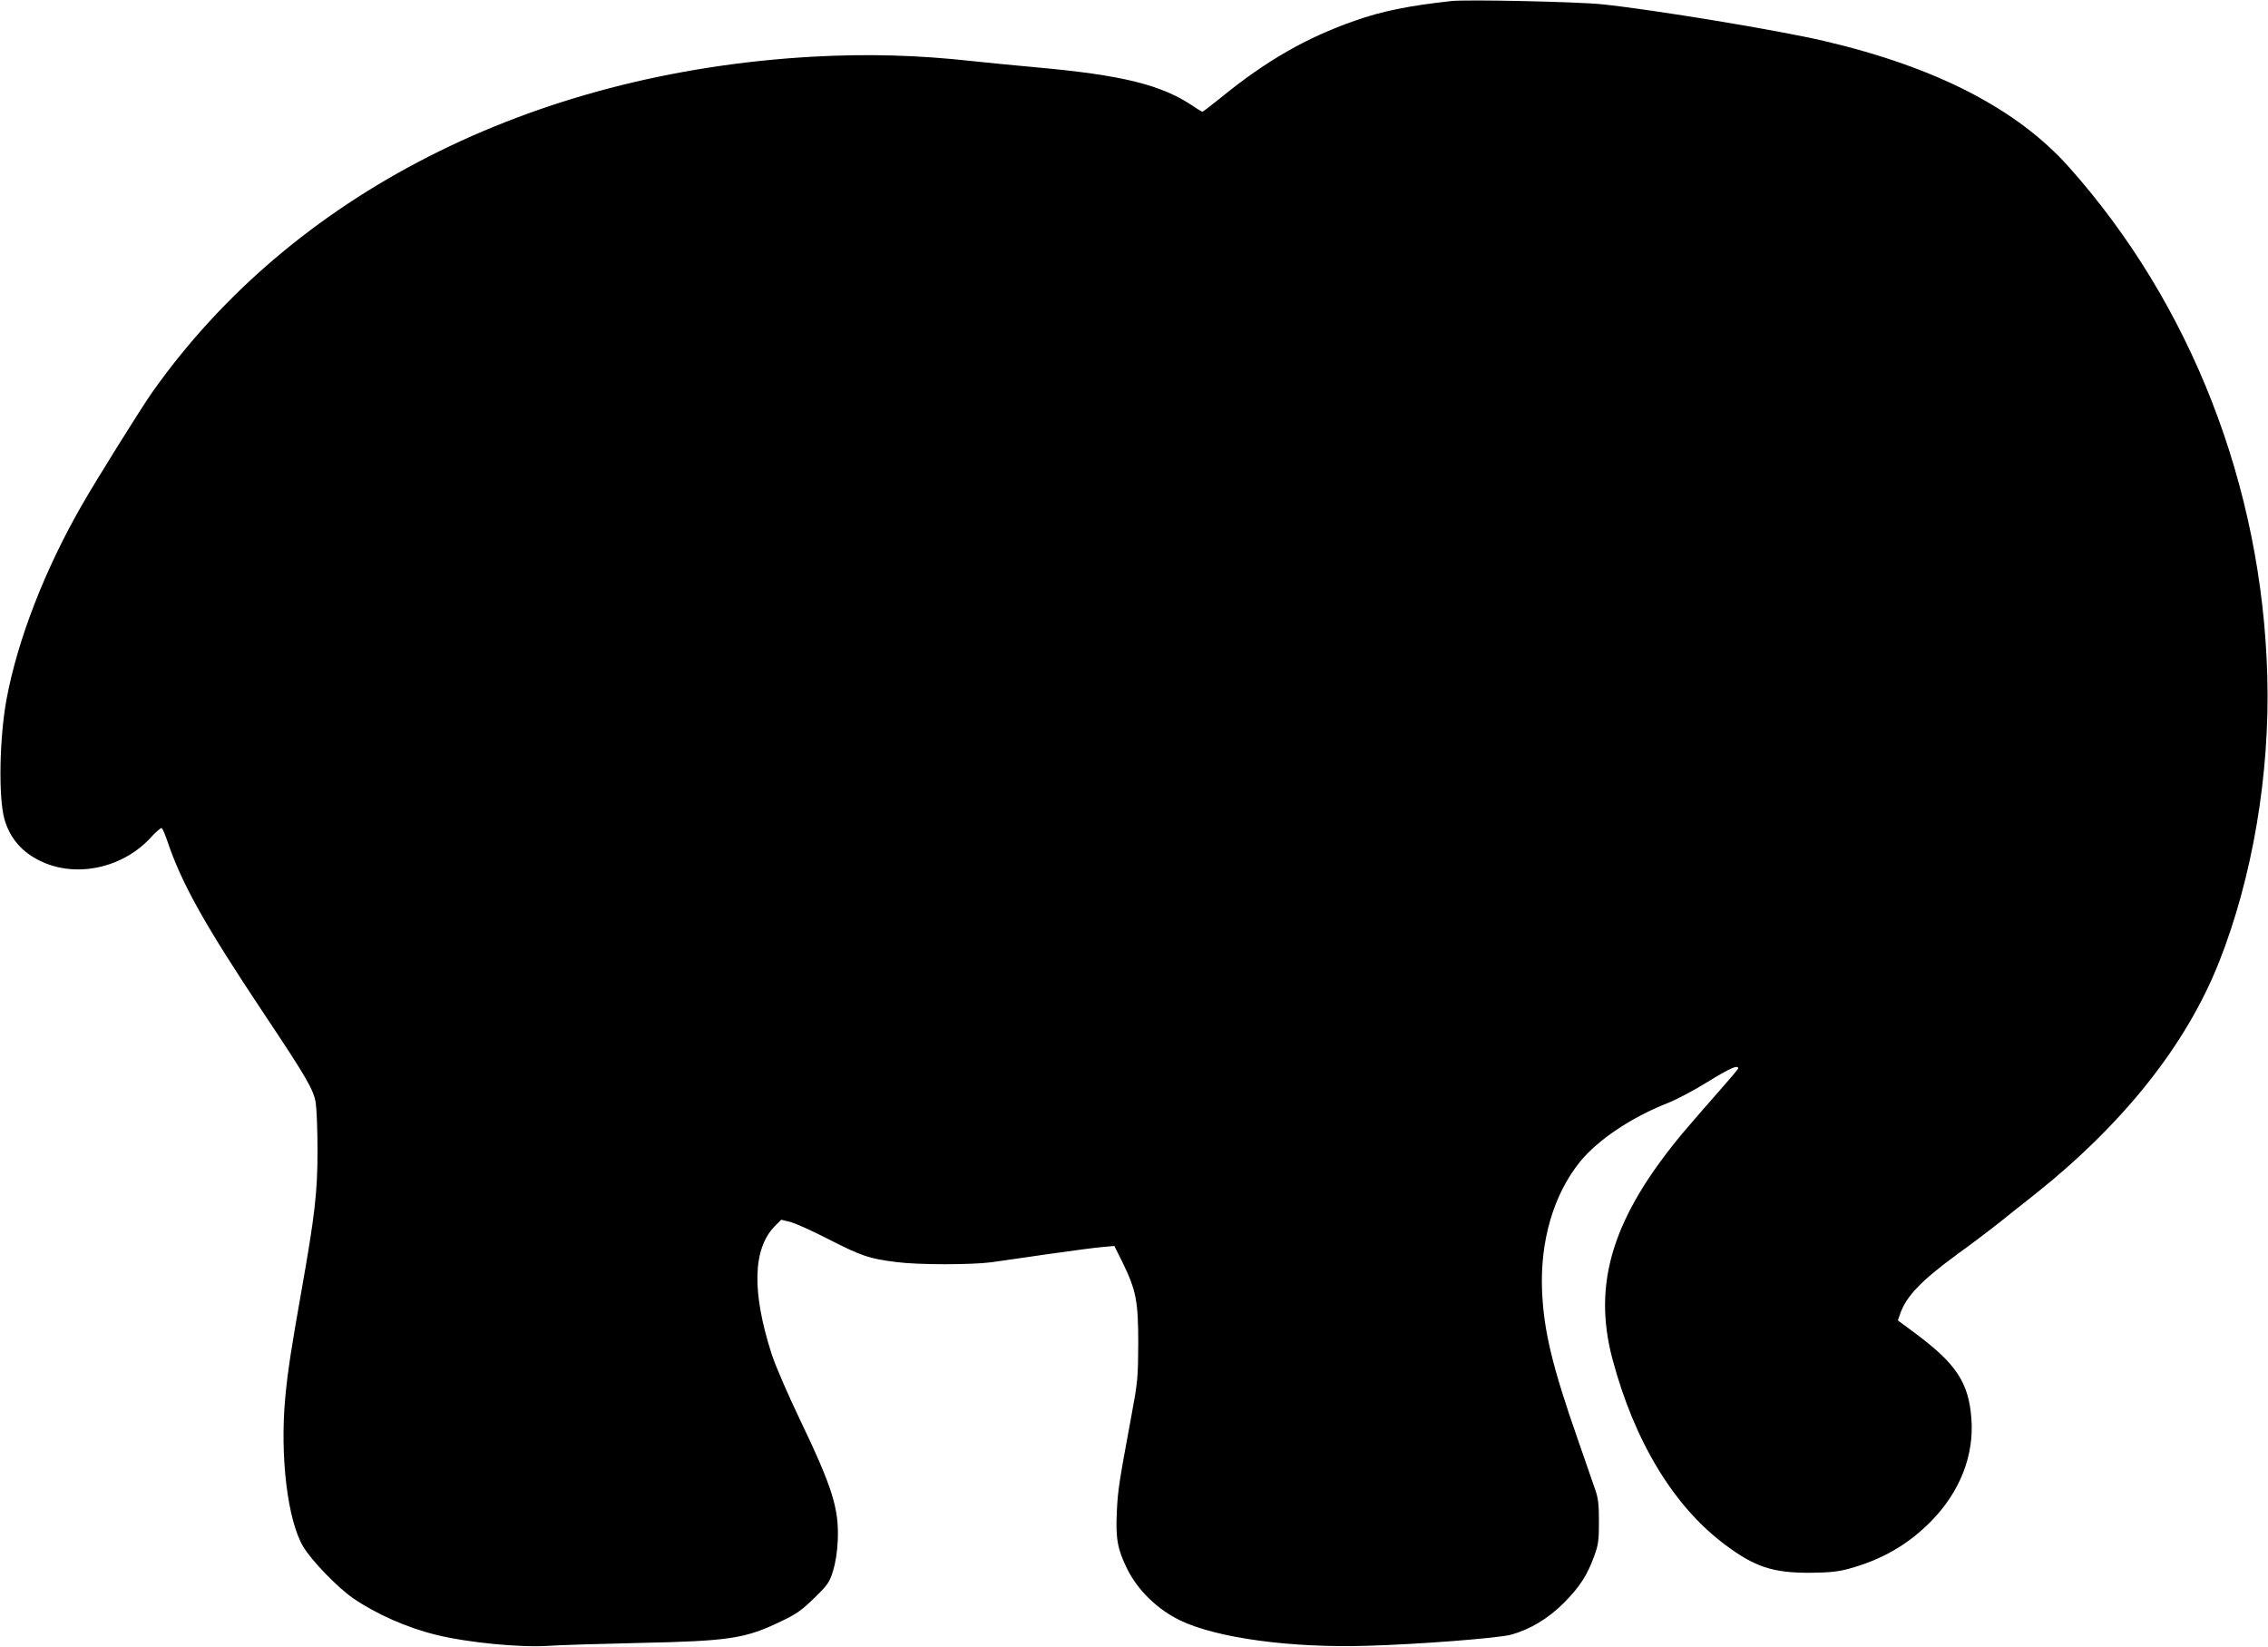
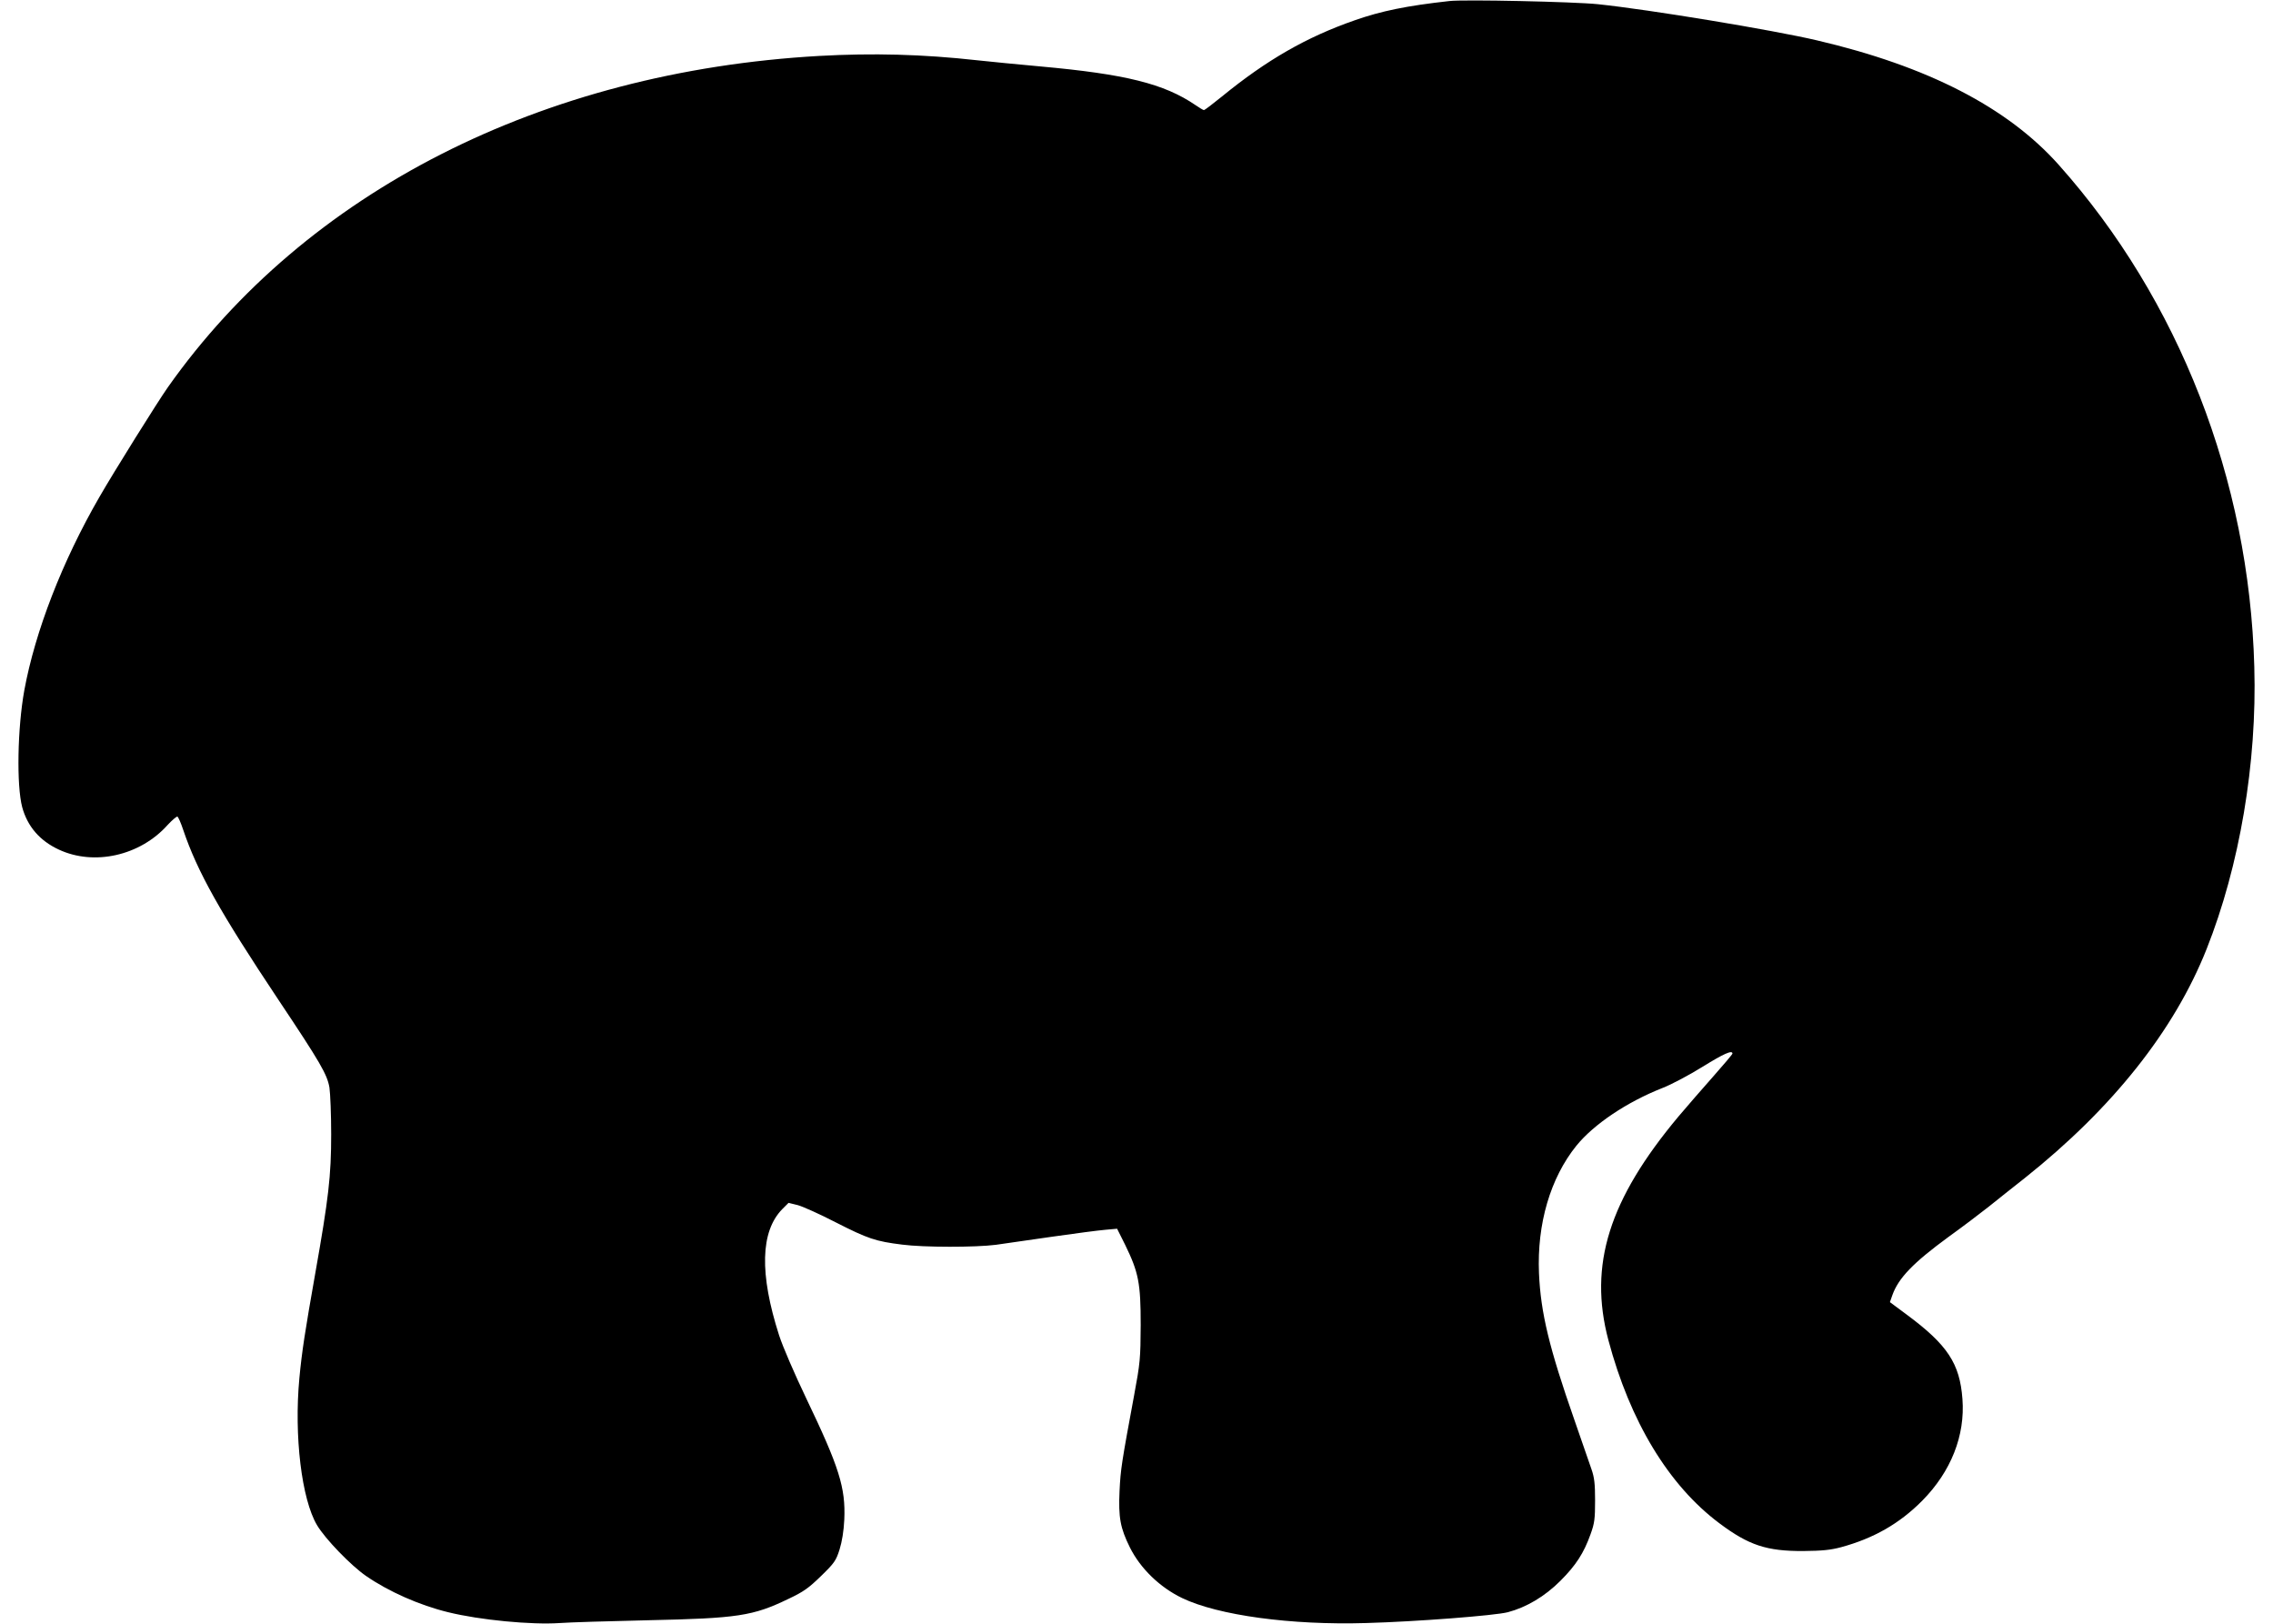
- <svg xmlns="http://www.w3.org/2000/svg" version="1.0" width="1280pt" height="929pt" viewBox="0 0 1280 929" preserveAspectRatio="xMidYMid meet">
+ <svg xmlns="http://www.w3.org/2000/svg" version="1.0" width="280pt" height="200pt" viewBox="0 0 1280 929" preserveAspectRatio="xMidYMid meet">
  <g transform="translate(0,929) scale(0.1,-0.1)" fill="#000000" stroke="none">
    <path d="M8190 9284 c-244 -27 -390 -57 -541 -110 -276 -96 -504 -227 -760 -436 -53 -43 -99 -78 -103 -78 -4 0 -26 13 -49 29 -179 122 -400 177 -888 221 -123 11 -285 27 -359 35 -315 35 -599 42 -906 25 -1587 -90 -2937 -777 -3726 -1895 -58 -82 -311 -487 -393 -630 -212 -367 -367 -768 -429 -1105 -39 -216 -45 -543 -12 -668 30 -110 100 -192 210 -243 202 -94 465 -35 622 141 26 28 51 49 56 48 5 -2 20 -36 33 -75 81 -240 211 -472 545 -973 241 -361 279 -427 292 -502 5 -34 10 -155 10 -268 0 -238 -15 -366 -91 -795 -58 -328 -77 -450 -91 -600 -31 -331 13 -693 101 -841 47 -79 194 -231 281 -291 129 -89 305 -167 469 -207 182 -45 478 -73 639 -62 52 4 280 11 505 16 513 11 600 24 803 122 87 41 116 62 187 131 76 74 86 88 106 152 14 45 24 106 27 171 8 182 -29 300 -218 694 -66 138 -134 295 -155 360 -113 352 -107 594 18 722 l36 36 53 -13 c29 -8 127 -52 218 -99 183 -93 226 -108 380 -127 122 -16 419 -16 535 -1 44 6 188 27 320 46 132 19 270 37 307 40 l67 6 46 -92 c77 -158 89 -219 89 -458 -1 -193 -3 -217 -38 -405 -71 -383 -77 -421 -83 -545 -7 -152 4 -212 59 -323 60 -121 172 -229 299 -290 206 -99 624 -156 1053 -143 289 8 739 43 811 62 106 28 211 90 300 179 89 89 134 158 173 267 23 63 26 89 26 193 0 96 -4 132 -21 180 -11 33 -55 159 -97 280 -145 414 -193 614 -203 840 -12 283 65 545 214 730 100 123 289 250 492 330 52 20 155 75 229 121 123 76 172 98 172 76 0 -4 -50 -63 -111 -132 -61 -69 -150 -171 -198 -228 -398 -476 -515 -849 -401 -1279 124 -466 345 -831 635 -1048 168 -126 271 -160 480 -159 109 1 157 6 217 22 187 51 334 135 464 266 165 167 246 373 230 582 -15 203 -86 310 -318 482 l-97 72 14 40 c35 98 119 185 321 333 78 56 181 134 229 172 48 39 142 113 209 166 501 399 854 843 1039 1309 189 476 289 1064 273 1615 -29 1071 -431 2101 -1120 2873 -293 328 -749 563 -1382 711 -256 60 -958 176 -1254 207 -136 14 -767 28 -850 18z" />
  </g>
</svg>
